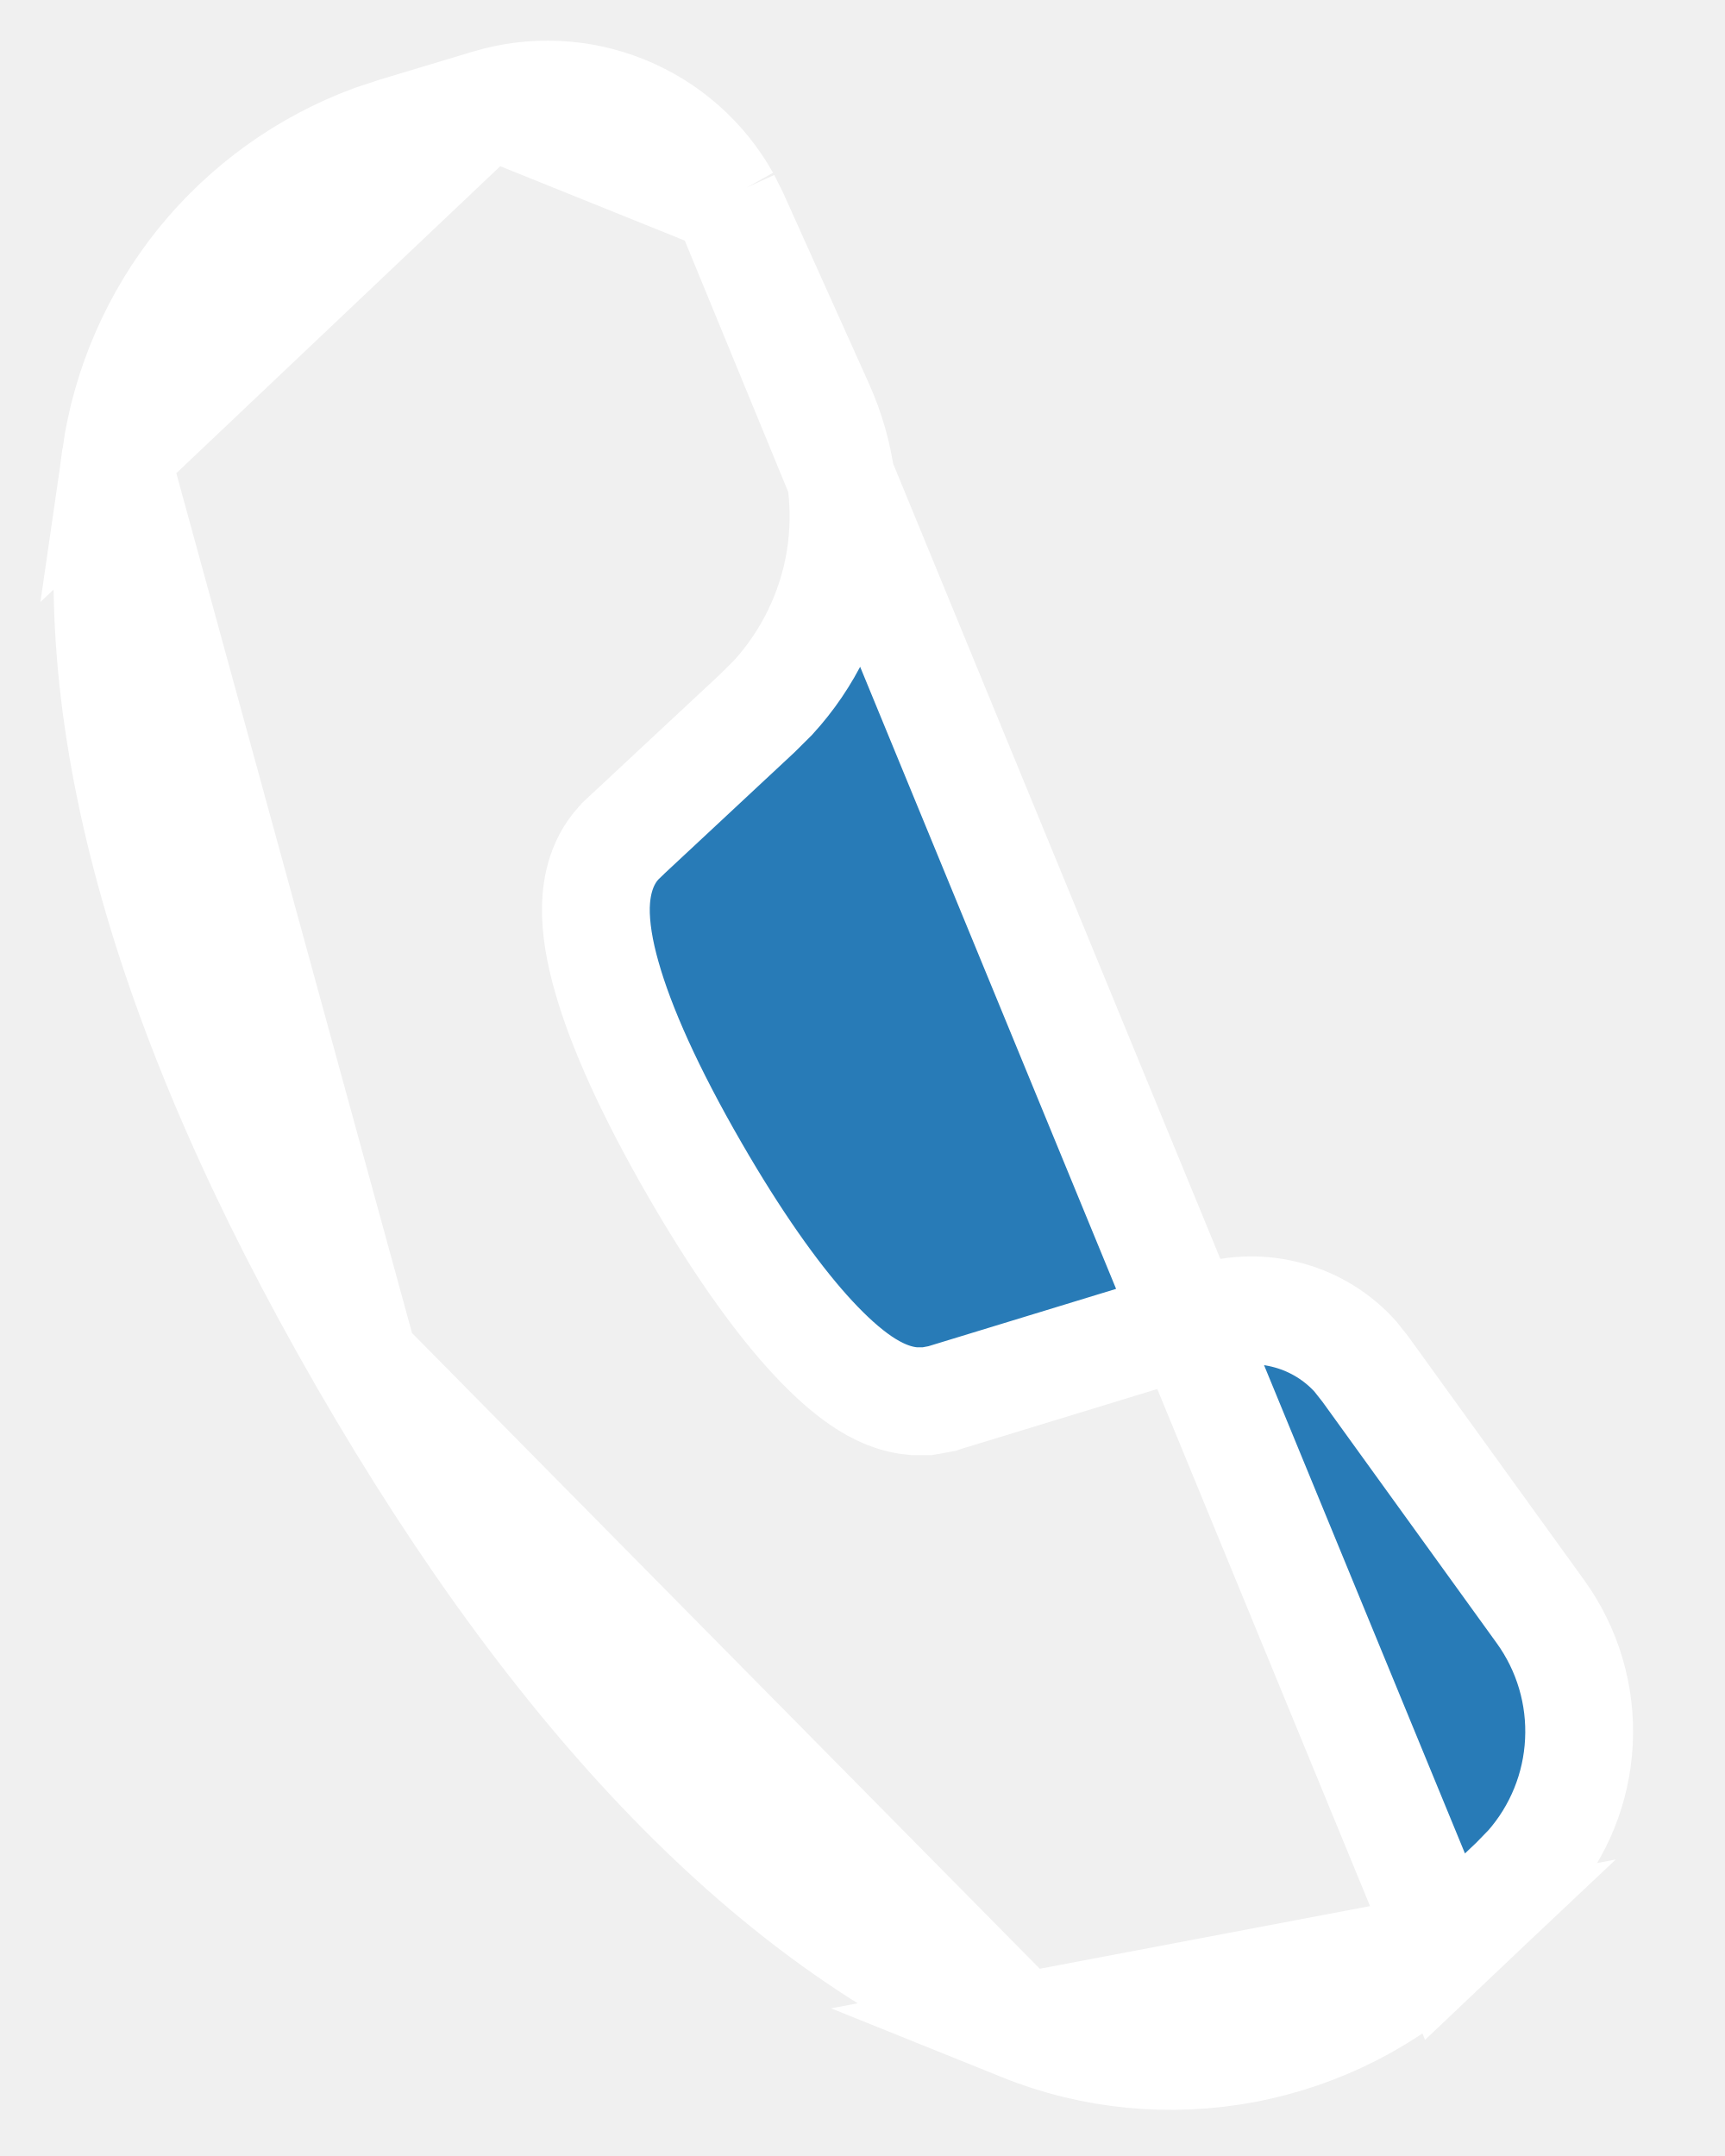
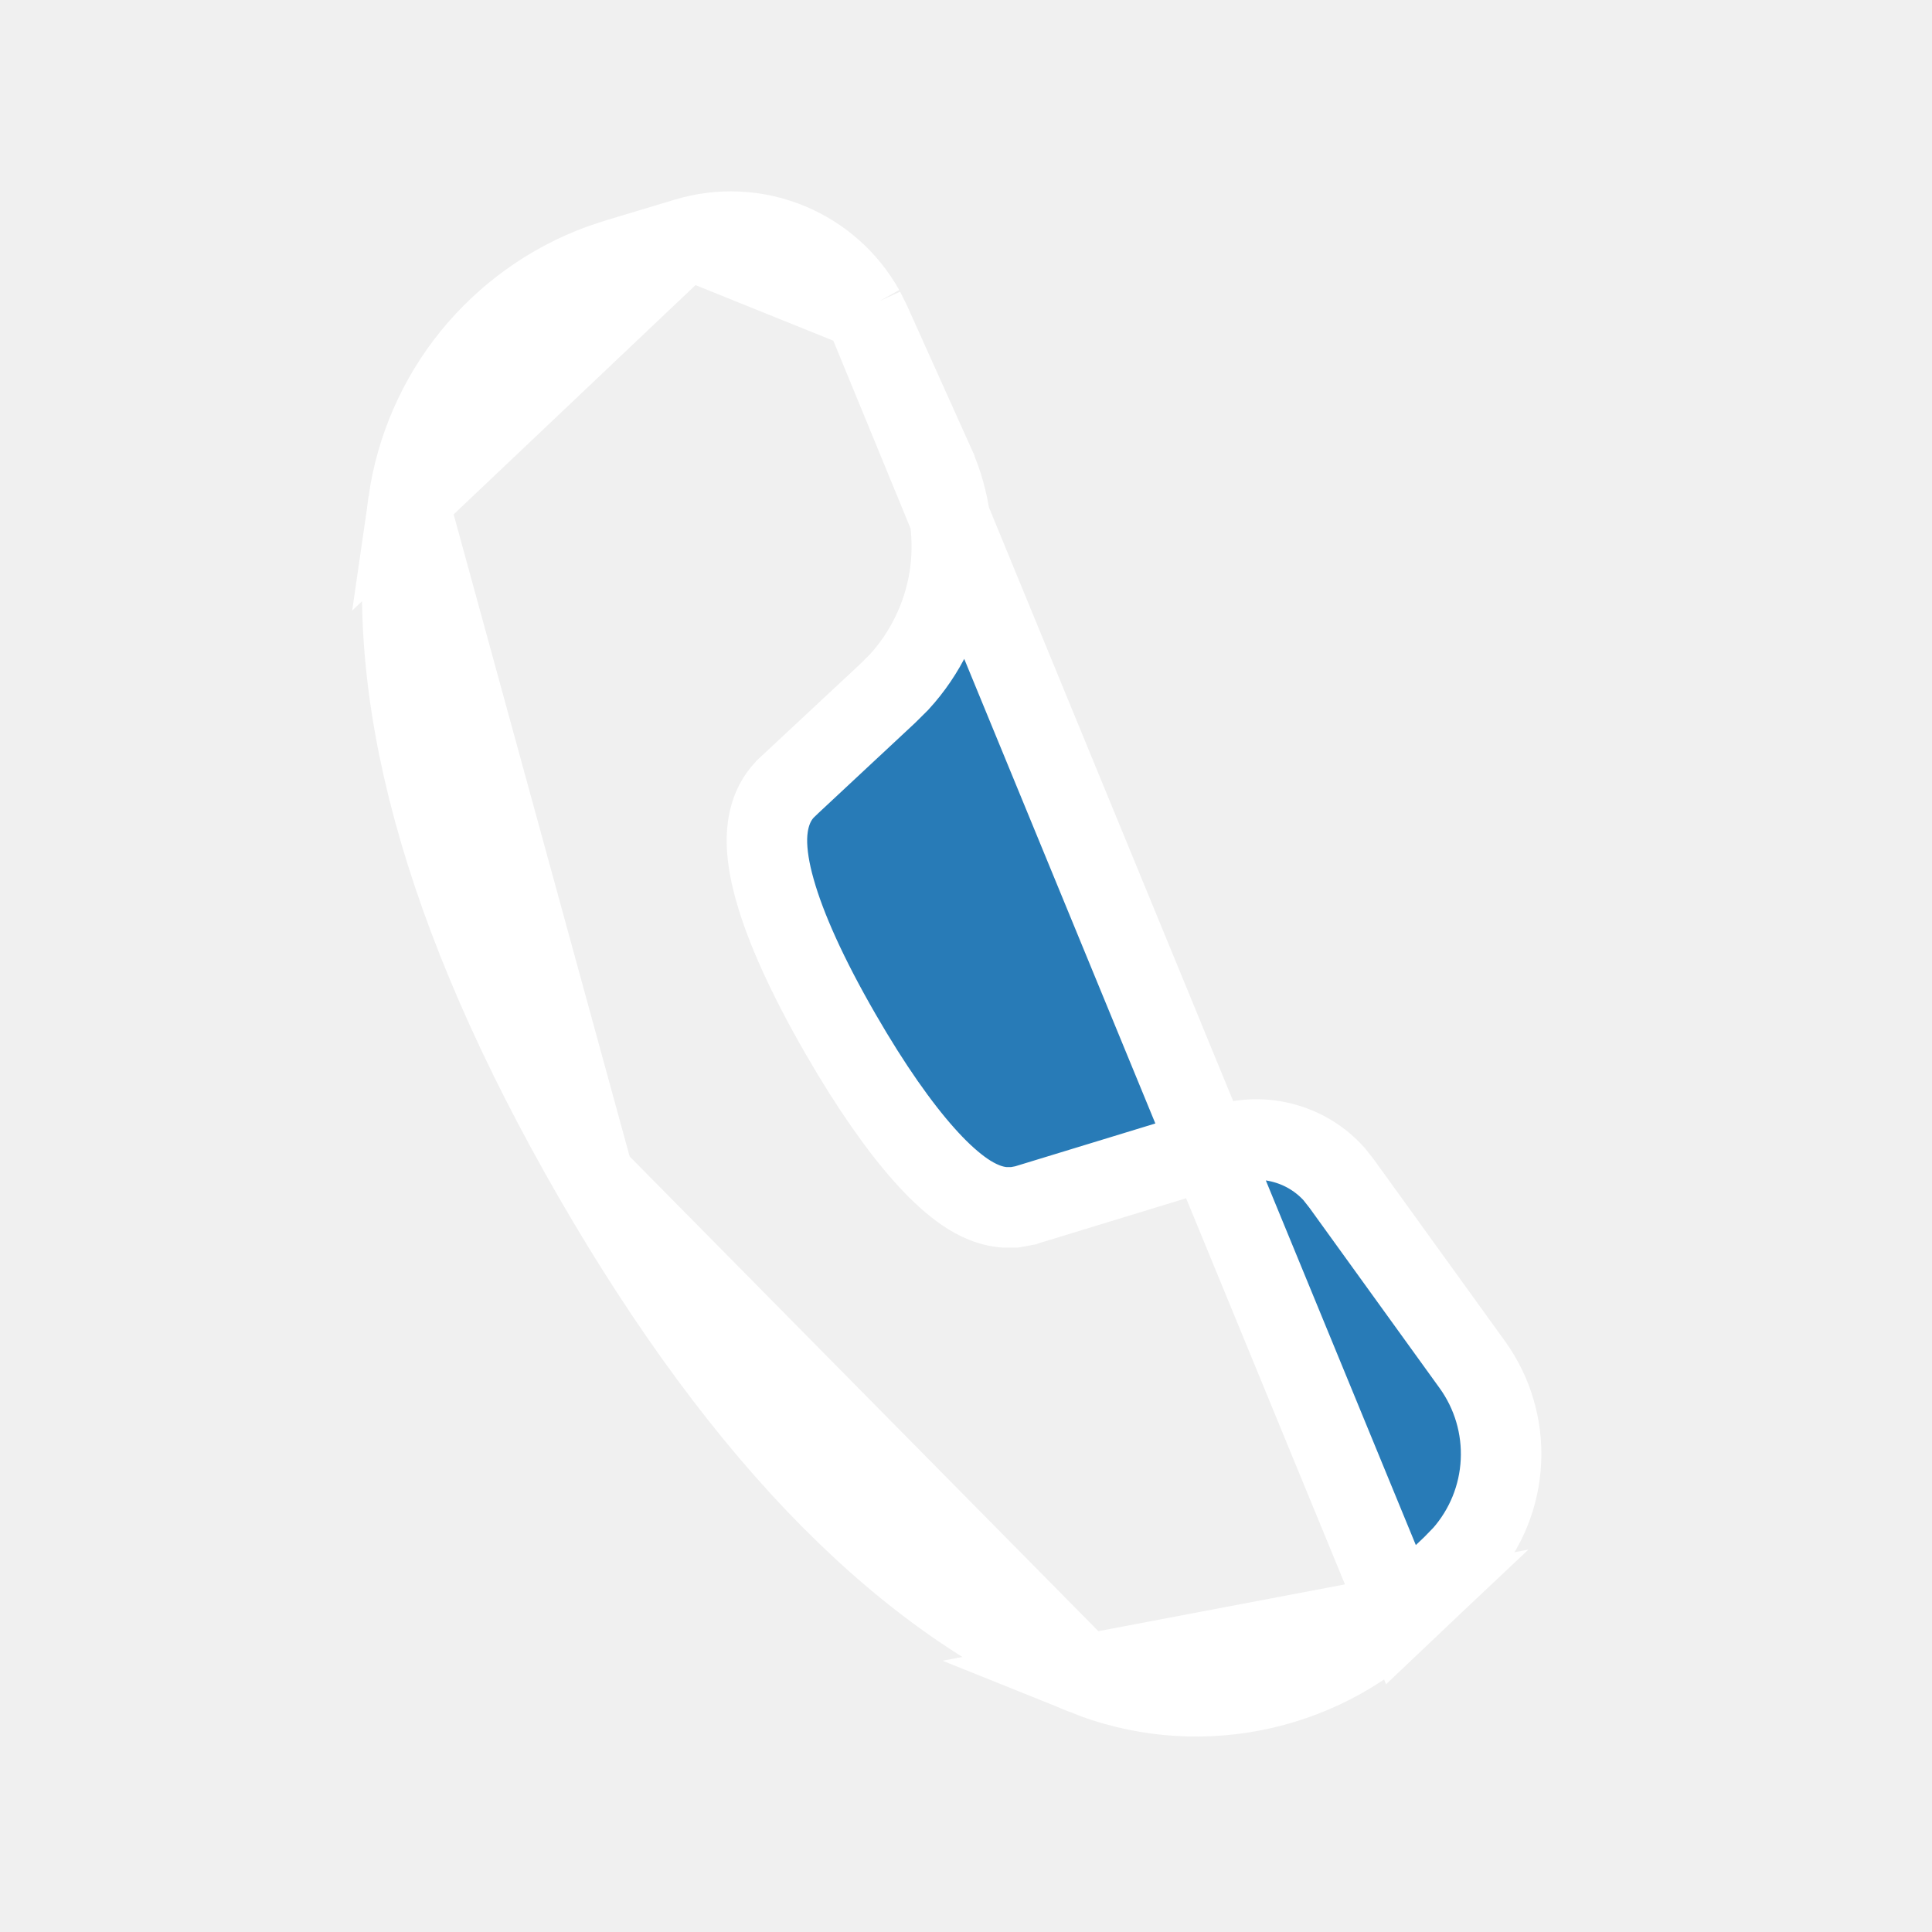
- <svg xmlns="http://www.w3.org/2000/svg" width="16" height="20" viewBox="0 0 16 20" fill="none">
-   <path d="M4.529 0.958L4.529 0.958L3.675 1.215L3.457 1.287C2.833 1.517 2.282 1.912 1.862 2.429C1.442 2.948 1.169 3.571 1.074 4.233L4.529 0.958ZM4.529 0.958C4.944 0.833 5.391 0.853 5.793 1.017C6.192 1.179 6.524 1.472 6.734 1.847M4.529 0.958L6.734 1.847M6.734 1.847L6.814 2.007L7.604 3.764C7.604 3.764 7.604 3.764 7.604 3.764C7.805 4.21 7.87 4.705 7.792 5.189C7.714 5.668 7.497 6.115 7.169 6.473L7.023 6.618L5.777 7.78L5.777 7.78L5.775 7.783C5.578 7.969 5.532 8.222 5.527 8.409C5.523 8.607 5.561 8.828 5.627 9.059C5.758 9.524 6.026 10.125 6.445 10.85L6.445 10.85C6.823 11.505 7.175 12.002 7.483 12.347C7.637 12.519 7.787 12.662 7.933 12.77C8.067 12.869 8.246 12.973 8.449 12.995L8.477 12.998H8.504H8.556H8.602L8.648 12.99L8.712 12.978L8.739 12.973L8.765 12.964L11.226 12.212L11.226 12.212C11.465 12.139 11.719 12.136 11.96 12.204C12.196 12.27 12.409 12.402 12.573 12.585L12.666 12.703L14.288 14.95C14.288 14.95 14.288 14.95 14.288 14.95C14.541 15.3 14.667 15.726 14.645 16.157C14.624 16.584 14.459 16.992 14.176 17.314L14.045 17.449L13.403 18.058L6.734 1.847ZM9.476 18.804C10.133 19.069 10.852 19.139 11.549 19.007C12.245 18.875 12.888 18.546 13.403 18.059L9.476 18.804ZM9.476 18.804C7.301 17.927 5.264 15.897 3.374 12.624L9.476 18.804ZM3.374 12.624C1.48 9.342 0.74 6.559 1.074 4.233L3.374 12.624Z" fill="#287BB7" stroke="white" />
+ <svg xmlns="http://www.w3.org/2000/svg" width="24" height="24" viewBox="0 0 24 24" fill="none">
+   <path d="M8.529 2.958L8.529 2.958L7.675 3.215L7.457 3.287C6.833 3.517 6.282 3.912 5.862 4.429C5.442 4.948 5.169 5.571 5.074 6.233L8.529 2.958ZM8.529 2.958C8.944 2.833 9.391 2.853 9.793 3.017C10.192 3.179 10.524 3.472 10.734 3.847M8.529 2.958L10.734 3.847M10.734 3.847L10.814 4.007L11.604 5.763C11.604 5.764 11.604 5.764 11.604 5.764C11.805 6.21 11.87 6.705 11.792 7.189C11.713 7.668 11.497 8.115 11.169 8.473L11.023 8.618L9.777 9.78L9.777 9.78L9.775 9.783C9.578 9.969 9.532 10.222 9.527 10.409C9.523 10.607 9.561 10.828 9.627 11.059C9.758 11.524 10.026 12.125 10.445 12.85L10.445 12.85C10.823 13.505 11.175 14.002 11.483 14.347C11.636 14.519 11.787 14.662 11.933 14.77C12.067 14.869 12.246 14.973 12.449 14.995L12.477 14.998H12.504H12.556H12.602L12.648 14.99L12.712 14.978L12.739 14.973L12.765 14.964L15.226 14.212L15.226 14.212C15.465 14.139 15.719 14.136 15.96 14.204C16.196 14.27 16.409 14.402 16.573 14.585L16.666 14.703L18.288 16.95C18.288 16.95 18.288 16.95 18.288 16.95C18.541 17.3 18.667 17.726 18.645 18.157C18.624 18.584 18.459 18.992 18.176 19.314L18.045 19.449L17.403 20.058L10.734 3.847ZM13.476 20.804C14.133 21.069 14.852 21.139 15.549 21.007C16.245 20.875 16.888 20.546 17.403 20.059L13.476 20.804ZM13.476 20.804C11.301 19.927 9.264 17.897 7.374 14.624L13.476 20.804ZM7.374 14.624C5.481 11.342 4.74 8.559 5.074 6.233L7.374 14.624Z" fill="#287BB7" stroke="white" />
</svg>
